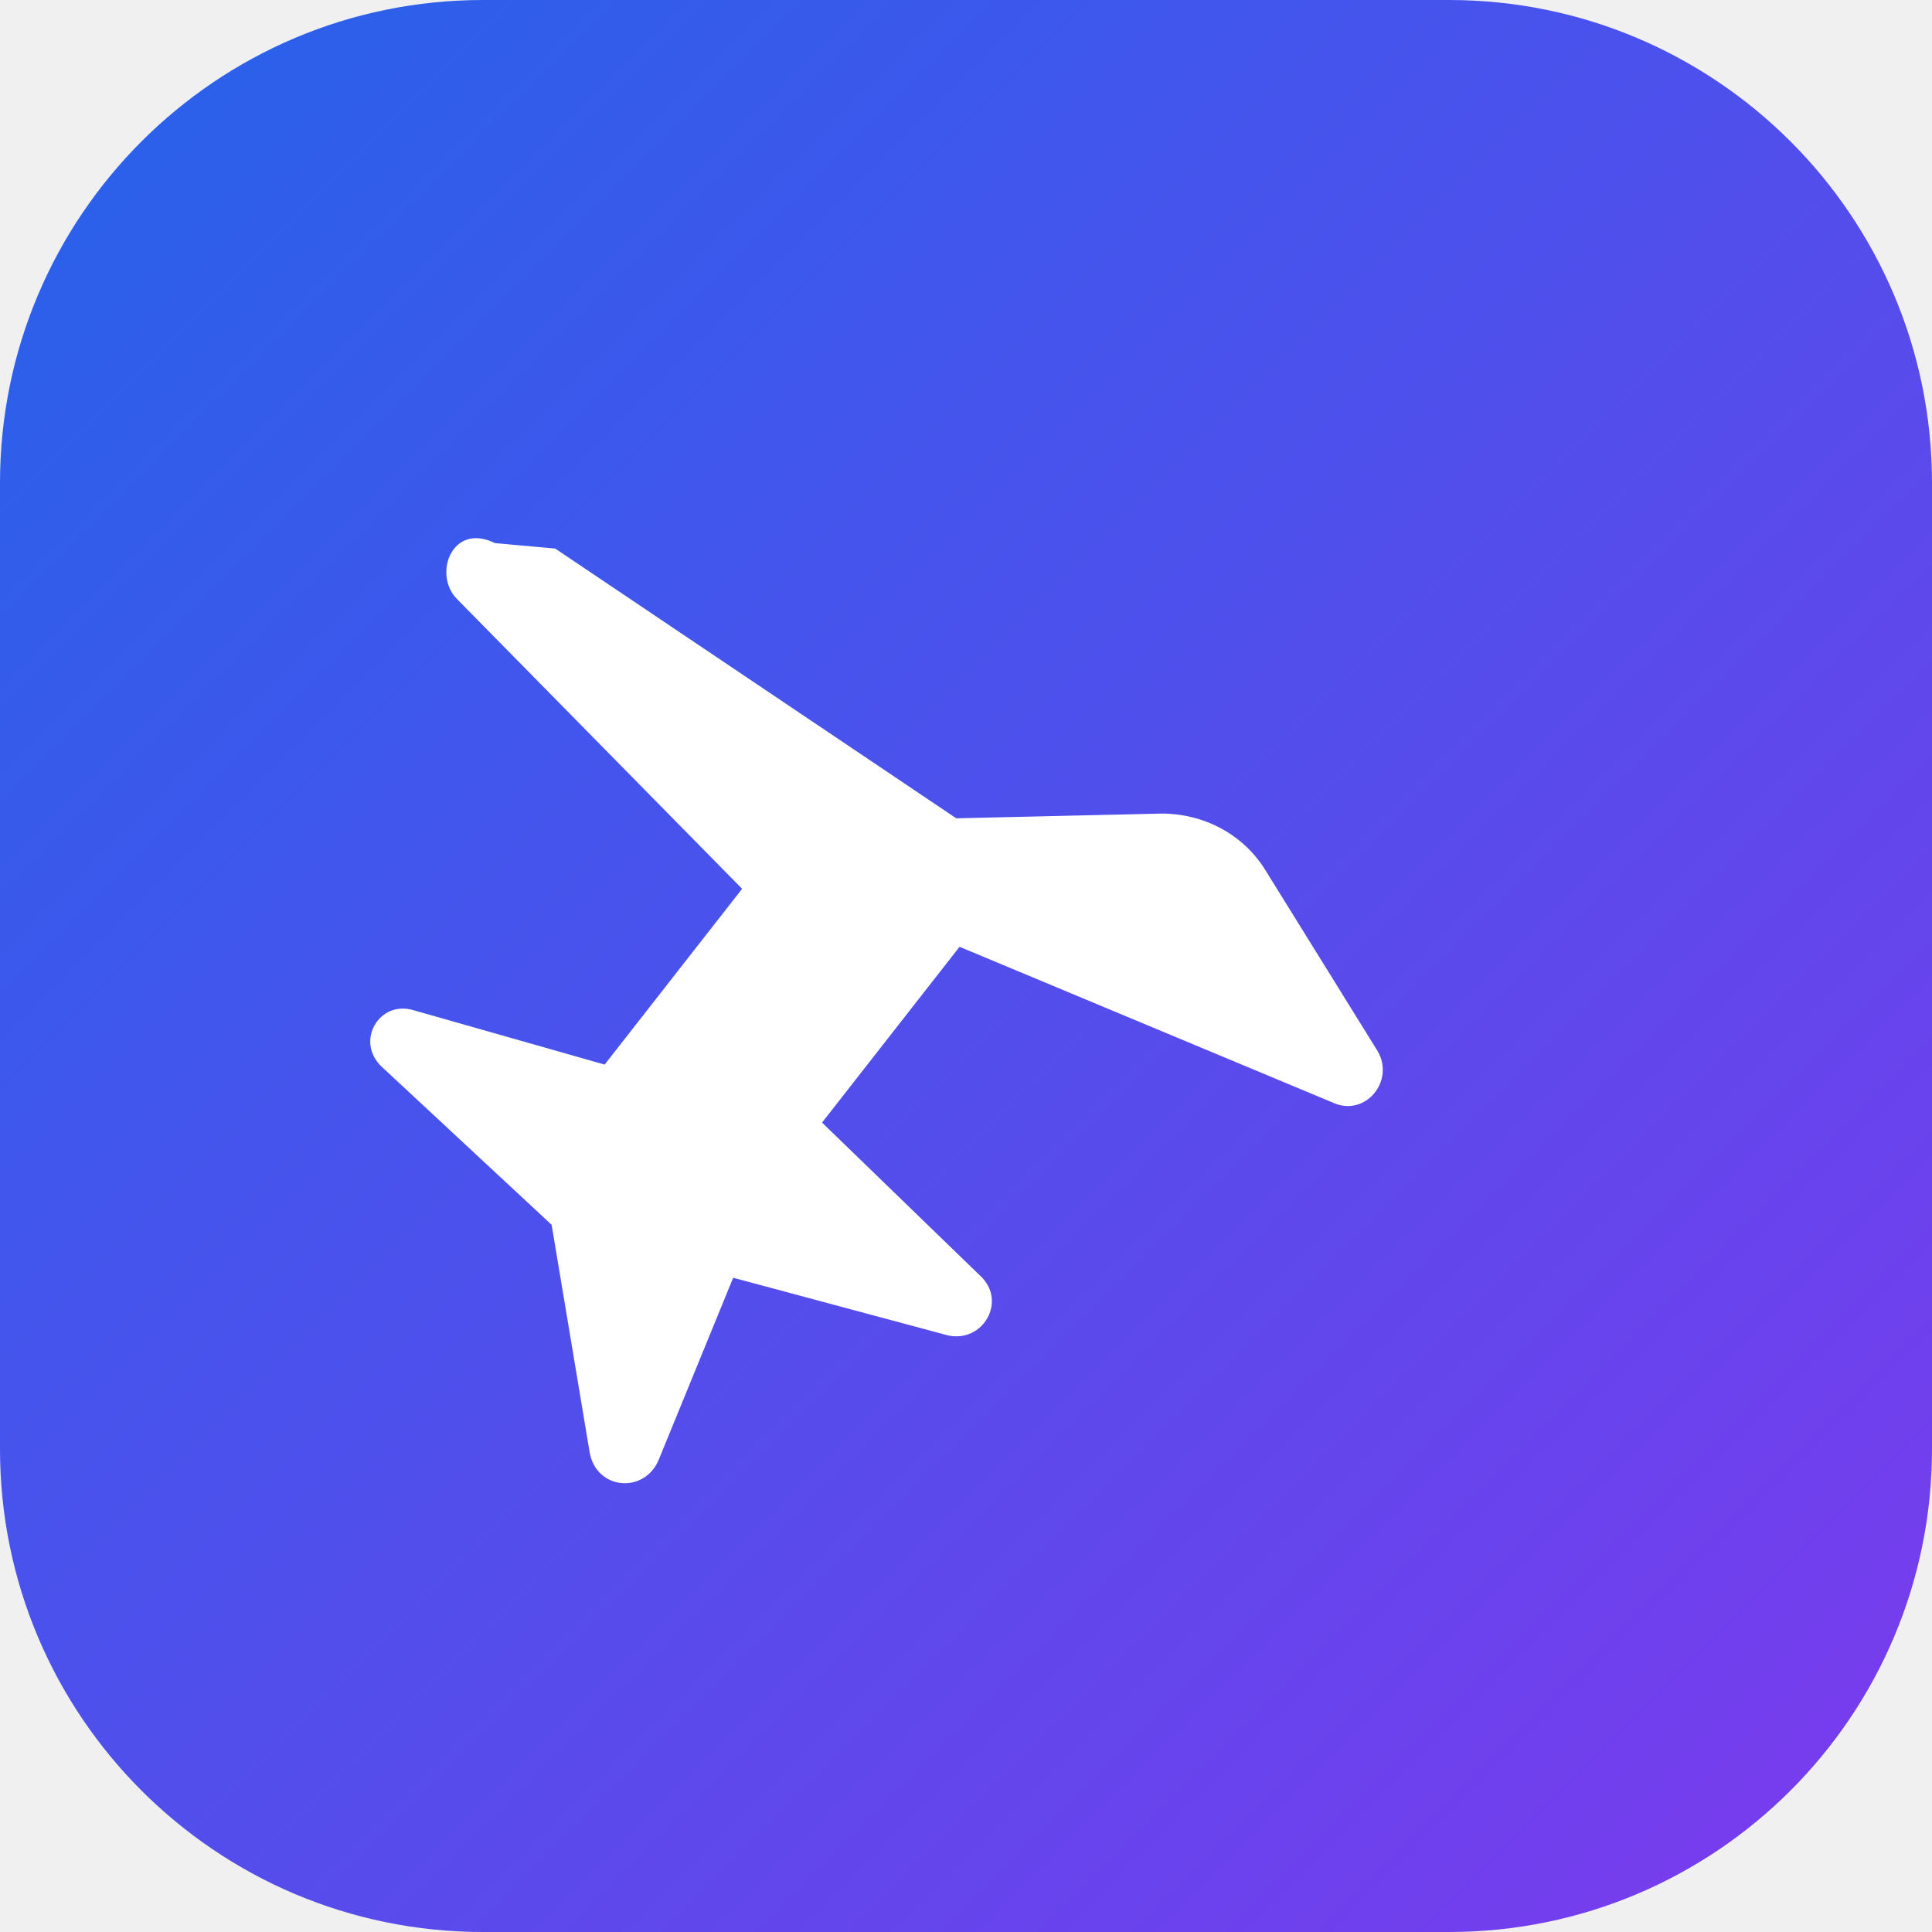
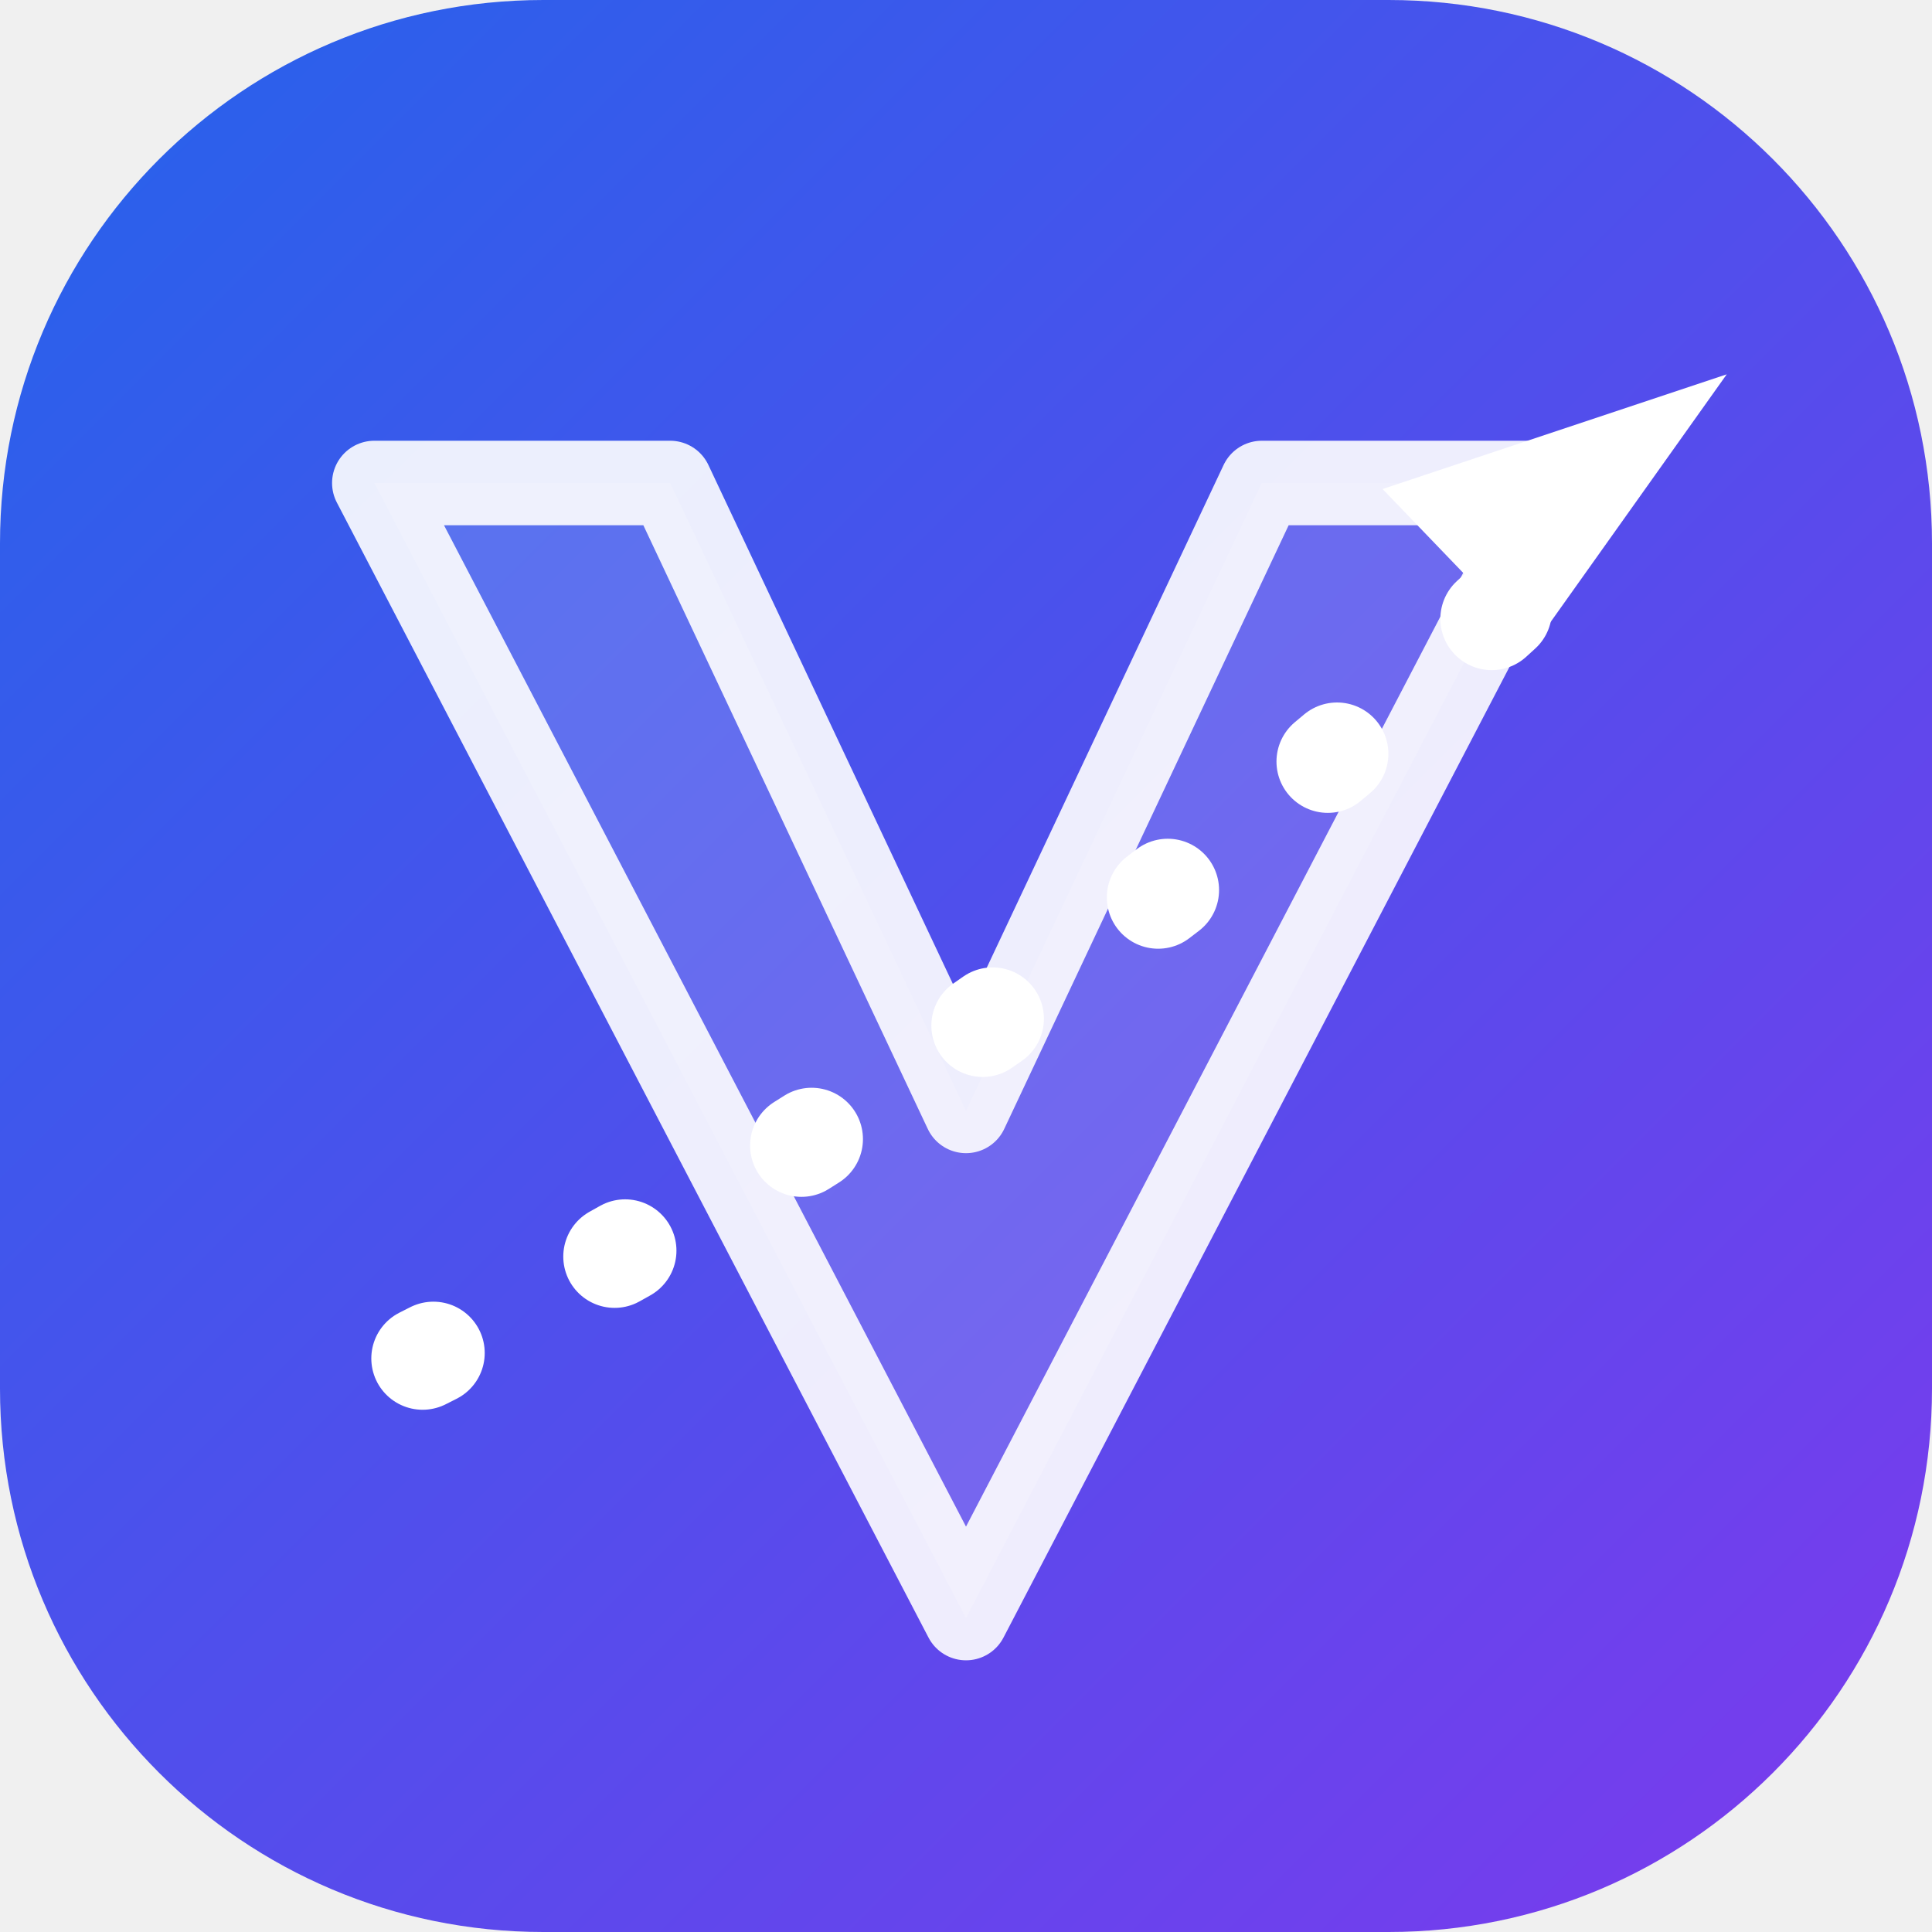
- <svg xmlns="http://www.w3.org/2000/svg" width="64" height="64" viewBox="0 0 64 64">
+ <svg xmlns="http://www.w3.org/2000/svg" width="64" height="64" viewBox="0 0 32 32">
  <defs>
-     <linearGradient id="bg" x1="0" y1="0" x2="64" y2="64" gradientUnits="userSpaceOnUse">
+     <linearGradient id="vx" x1="0" y1="0" x2="32" y2="32" gradientUnits="userSpaceOnUse">
      <stop offset="0" stop-color="#2563eb" />
      <stop offset="1" stop-color="#7c3aed" />
    </linearGradient>
  </defs>
-   <rect width="64" height="64" rx="16" fill="url(#bg)" />
-   <path fill="#fff" d="M14.6 20.3c-1.5-.5-1.9 1.3-1 2l10.7 8.2-3.7 6.4-6.5-.9c-1.2-.2-1.8 1.3-.8 2l6.3 4.4 2.3 7.3c.4 1.2 2 1.1 2.3-.1l1.6-6.3 7.3.9c1.2.1 1.8-1.4.8-2.1l-5.9-4.3 3.7-6.4 13 3.4c1.1.3 1.9-1 1.2-1.9l-4.5-5.4c-.9-1.1-2.3-1.6-3.7-1.4l-6.7 1.1-14.4-7z" transform="rotate(8 32 32)" />
+   <rect width="32" height="32" rx="9" fill="url(#vx)" />
+   <path d="M6.2 8h4.9l4.9 10.4L20.9 8h4.9L16 26.8 6.2 8Z" fill="#fff" fill-opacity="0.16" />
+   <path d="M6.2 8h4.9l4.9 10.4L20.9 8h4.9L16 26.8 6.2 8Z" fill="none" stroke="#fff" stroke-width="1.4" stroke-linejoin="round" opacity="0.9" />
+   <path d="M7 22.5 C 13 19.5, 19 15.5, 25.2 9.8" fill="none" stroke="#fff" stroke-width="1.7" stroke-linecap="round" stroke-dasharray="0.2 3.4" />
+   <path d="M28.6 6.2 22.9 8.1l2.5 2.6 3.2-4.5Z" fill="#fff" />
</svg>
